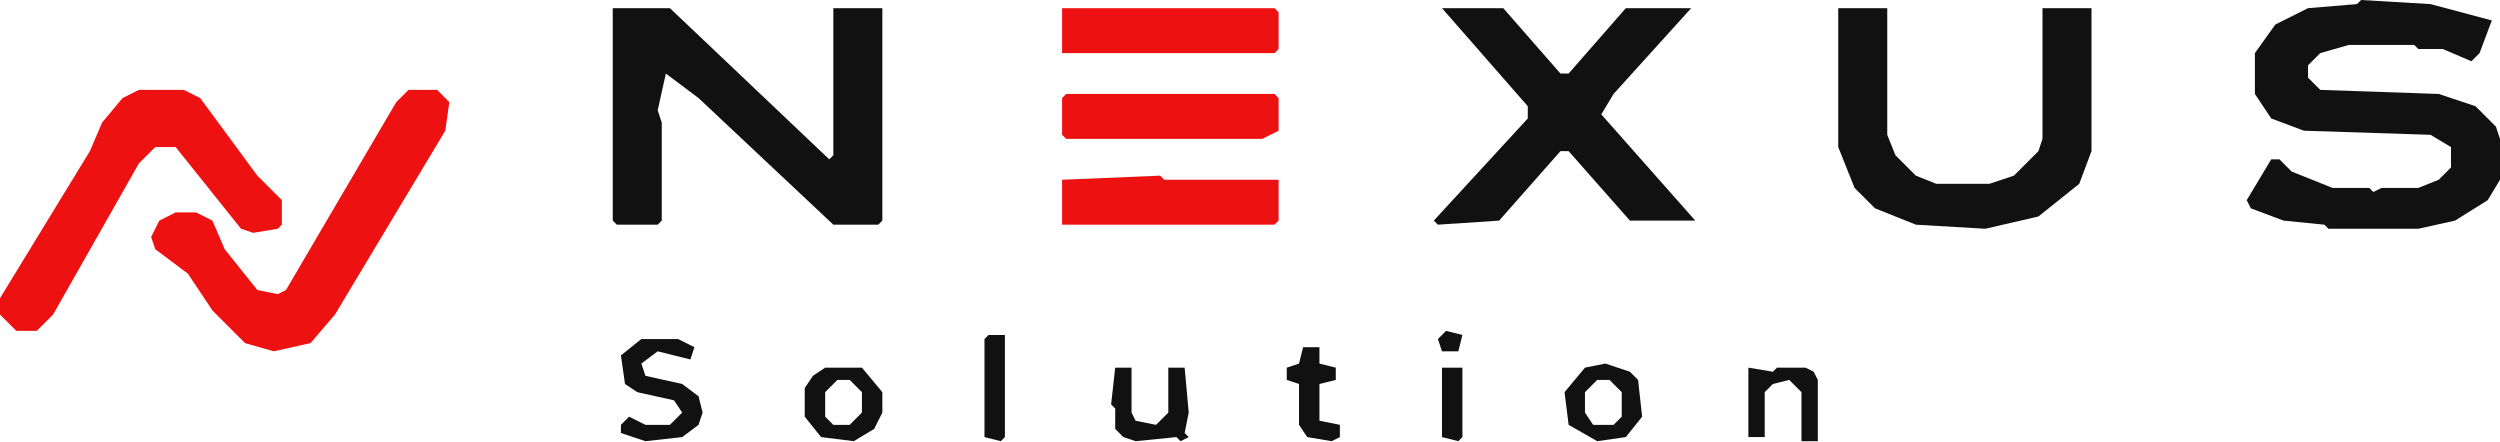
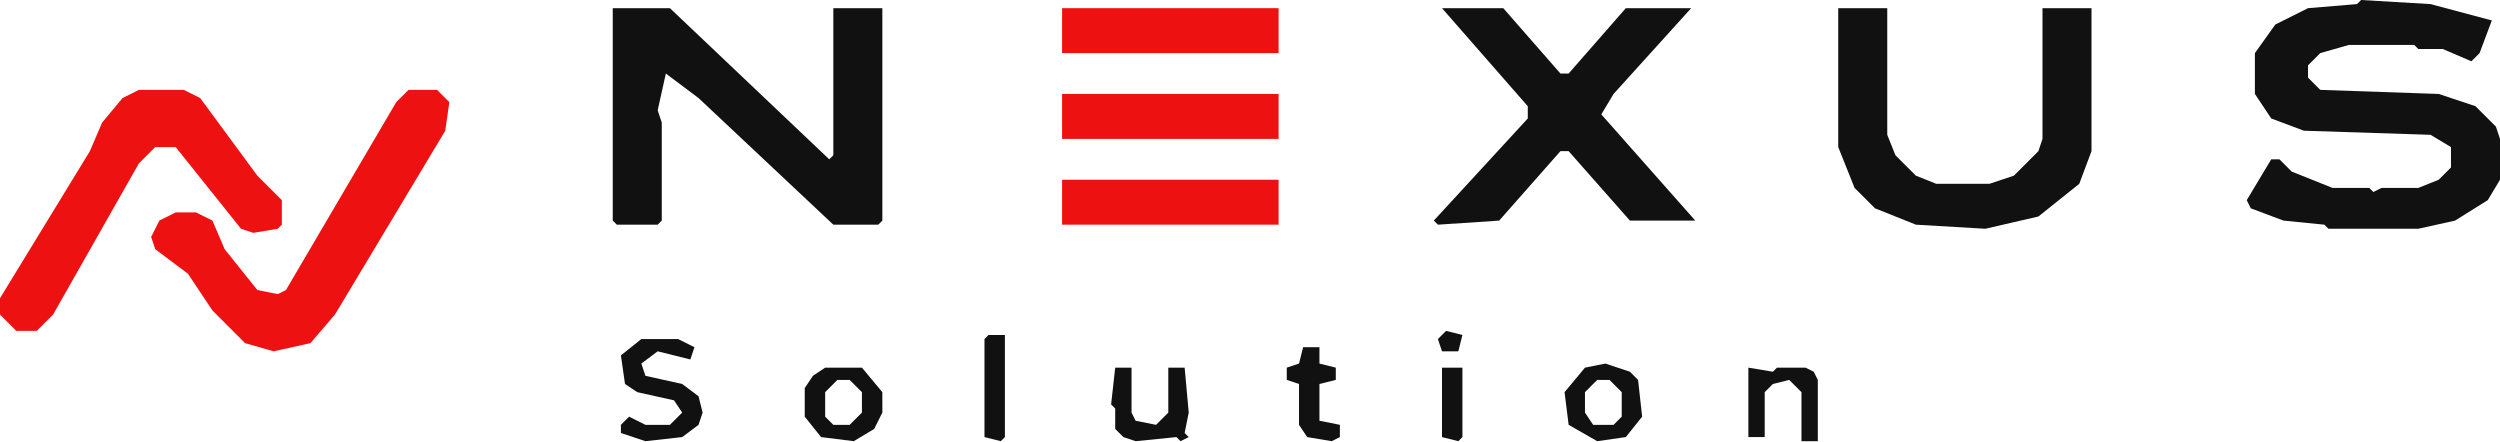
<svg xmlns="http://www.w3.org/2000/svg" viewBox="0 0 612 108" role="img" aria-label="Nexus Solution">
  <g transform="translate(-19 -20)">
    <path fill="#EE1111" fill-rule="evenodd" d="M 126.0 42.0 L 119.0 42.0 L 116.0 45.0 L 89.0 91.0 L 87.0 92.0 L 82.0 91.0 L 74.0 81.0 L 71.0 74.0 L 67.0 72.0 L 62.0 72.0 L 58.0 74.0 L 56.0 78.0 L 57.0 81.0 L 65.0 87.0 L 71.0 96.0 L 79.0 104.0 L 86.0 106.0 L 95.0 104.0 L 101.0 97.0 L 128.0 52.0 L 129.0 45.0 Z M 88.0 69.0 L 82.0 63.0 L 68.0 44.0 L 64.0 42.0 L 53.0 42.0 L 49.0 44.0 L 44.0 50.0 L 41.0 57.0 L 19.0 93.0 L 19.0 97.0 L 23.0 101.0 L 28.0 101.0 L 32.0 97.0 L 53.0 60.0 L 57.0 56.0 L 62.0 56.0 L 78.0 76.0 L 81.0 77.0 L 87.0 76.0 L 88.0 75.0 Z" />
  </g>
  <g transform="translate(128 -145)">
    <path fill="#111111" fill-rule="evenodd" d="M 300.0 235.0 L 300.0 252.0 L 304.0 252.0 L 304.0 241.0 L 306.0 239.0 L 310.0 238.0 L 313.0 241.0 L 313.0 253.0 L 317.0 253.0 L 317.0 238.0 L 316.0 236.0 L 314.0 235.0 L 307.0 235.0 L 306.0 236.0 Z M 225.0 235.0 L 225.0 252.0 L 229.0 253.0 L 230.0 252.0 L 230.0 235.0 Z M 145.0 235.0 L 144.0 244.0 L 145.0 245.0 L 145.0 250.0 L 147.0 252.0 L 150.0 253.0 L 160.0 252.0 L 161.0 253.0 L 163.0 252.0 L 162.0 251.0 L 163.0 246.0 L 162.0 235.0 L 158.0 235.0 L 158.0 246.0 L 155.0 249.0 L 150.0 248.0 L 149.0 246.0 L 149.0 235.0 Z M 71.0 237.0 L 69.0 240.0 L 69.0 247.0 L 73.0 252.0 L 81.0 253.0 L 86.0 250.0 L 88.0 246.0 L 88.0 241.0 L 83.0 235.0 L 74.0 235.0 Z M 77.0 238.0 L 80.0 238.0 L 83.0 241.0 L 83.0 246.0 L 80.0 249.0 L 76.0 249.0 L 74.0 247.0 L 74.0 241.0 Z M 265.0 234.0 L 260.0 235.0 L 255.0 241.0 L 256.0 249.0 L 263.0 253.0 L 270.0 252.0 L 274.0 247.0 L 273.0 238.0 L 271.0 236.0 Z M 263.0 238.0 L 266.0 238.0 L 269.0 241.0 L 269.0 247.0 L 267.0 249.0 L 262.0 249.0 L 260.0 246.0 L 260.0 241.0 Z M 191.0 230.0 L 190.0 234.0 L 187.0 235.0 L 187.0 238.0 L 190.0 239.0 L 190.0 249.0 L 192.0 252.0 L 198.0 253.0 L 200.0 252.0 L 200.0 249.0 L 195.0 248.0 L 195.0 239.0 L 199.0 238.0 L 199.0 235.0 L 195.0 234.0 L 195.0 230.0 Z M 29.0 228.0 L 24.0 232.0 L 25.0 239.0 L 28.0 241.0 L 37.0 243.0 L 39.0 246.0 L 36.0 249.0 L 30.0 249.0 L 26.0 247.0 L 24.0 249.0 L 24.0 251.0 L 30.0 253.0 L 39.0 252.0 L 43.0 249.0 L 44.0 246.0 L 43.0 242.0 L 39.0 239.0 L 30.0 237.0 L 29.0 234.0 L 33.0 231.0 L 41.0 233.0 L 42.0 230.0 L 38.0 228.0 Z M 114.0 227.0 L 113.0 228.0 L 113.0 252.0 L 117.0 253.0 L 118.0 252.0 L 118.0 227.0 Z M 226.0 226.0 L 224.0 228.0 L 225.0 231.0 L 229.0 231.0 L 230.0 227.0 Z M 322.0 147.0 L 322.0 181.0 L 326.0 191.0 L 331.0 196.0 L 341.0 200.0 L 358.0 201.0 L 371.0 198.0 L 381.0 190.0 L 384.0 182.0 L 384.0 147.0 L 372.0 147.0 L 372.0 179.0 L 371.0 182.0 L 365.0 188.0 L 359.0 190.0 L 346.0 190.0 L 341.0 188.0 L 336.0 183.0 L 334.0 178.0 L 334.0 147.0 Z M 225.0 147.0 L 246.0 171.0 L 246.0 174.0 L 223.0 199.0 L 224.0 200.0 L 239.0 199.0 L 254.0 182.0 L 256.0 182.0 L 271.0 199.0 L 287.0 199.0 L 264.0 173.0 L 267.0 168.0 L 286.0 147.0 L 270.0 147.0 L 256.0 163.0 L 254.0 163.0 L 240.0 147.0 Z M 22.0 147.0 L 22.0 199.0 L 23.0 200.0 L 33.0 200.0 L 34.0 199.0 L 34.0 175.0 L 33.0 172.0 L 35.0 163.0 L 43.0 169.0 L 76.0 200.0 L 87.0 200.0 L 88.0 199.0 L 88.0 147.0 L 76.0 147.0 L 76.0 183.0 L 75.0 184.0 L 36.0 147.0 Z M 429.0 151.0 L 424.0 158.0 L 424.0 168.0 L 428.0 174.0 L 436.0 177.0 L 467.0 178.0 L 472.0 181.0 L 472.0 186.0 L 469.0 189.0 L 464.0 191.0 L 455.0 191.0 L 453.0 192.0 L 452.0 191.0 L 443.0 191.0 L 433.0 187.0 L 430.0 184.0 L 428.0 184.0 L 422.0 194.0 L 423.0 196.0 L 431.0 199.0 L 441.0 200.0 L 442.0 201.0 L 464.0 201.0 L 473.0 199.0 L 481.0 194.0 L 484.0 189.0 L 484.0 179.0 L 483.0 176.0 L 478.0 171.0 L 469.0 168.0 L 440.0 167.0 L 437.0 164.0 L 437.0 161.0 L 440.0 158.0 L 447.0 156.0 L 463.0 156.0 L 464.0 157.0 L 470.0 157.0 L 477.0 160.0 L 479.0 158.0 L 482.0 150.0 L 467.0 146.0 L 450.0 145.0 L 449.0 146.0 L 437.0 147.0 Z" />
-     <path fill="#EE1111" fill-rule="evenodd" d="M 132.0 189.0 L 132.0 200.0 L 184.0 200.0 L 185.0 199.0 L 185.0 189.0 L 157.0 189.0 L 156.0 188.0 Z M 132.0 169.0 L 132.0 178.0 L 133.0 179.0 L 181.0 179.0 L 185.0 177.0 L 185.0 169.0 L 184.0 168.0 L 133.0 168.0 Z M 132.0 147.0 L 132.0 158.0 L 184.0 158.0 L 185.0 157.0 L 185.0 148.0 L 184.0 147.0 Z" />
+     <g fill="#EE1111">
+       <rect x="132" y="147" width="53" height="11" />
+       <rect x="132" y="168" width="53" height="11" />
+       <rect x="132" y="189" width="53" height="11" />
+     </g>
  </g>
</svg>
